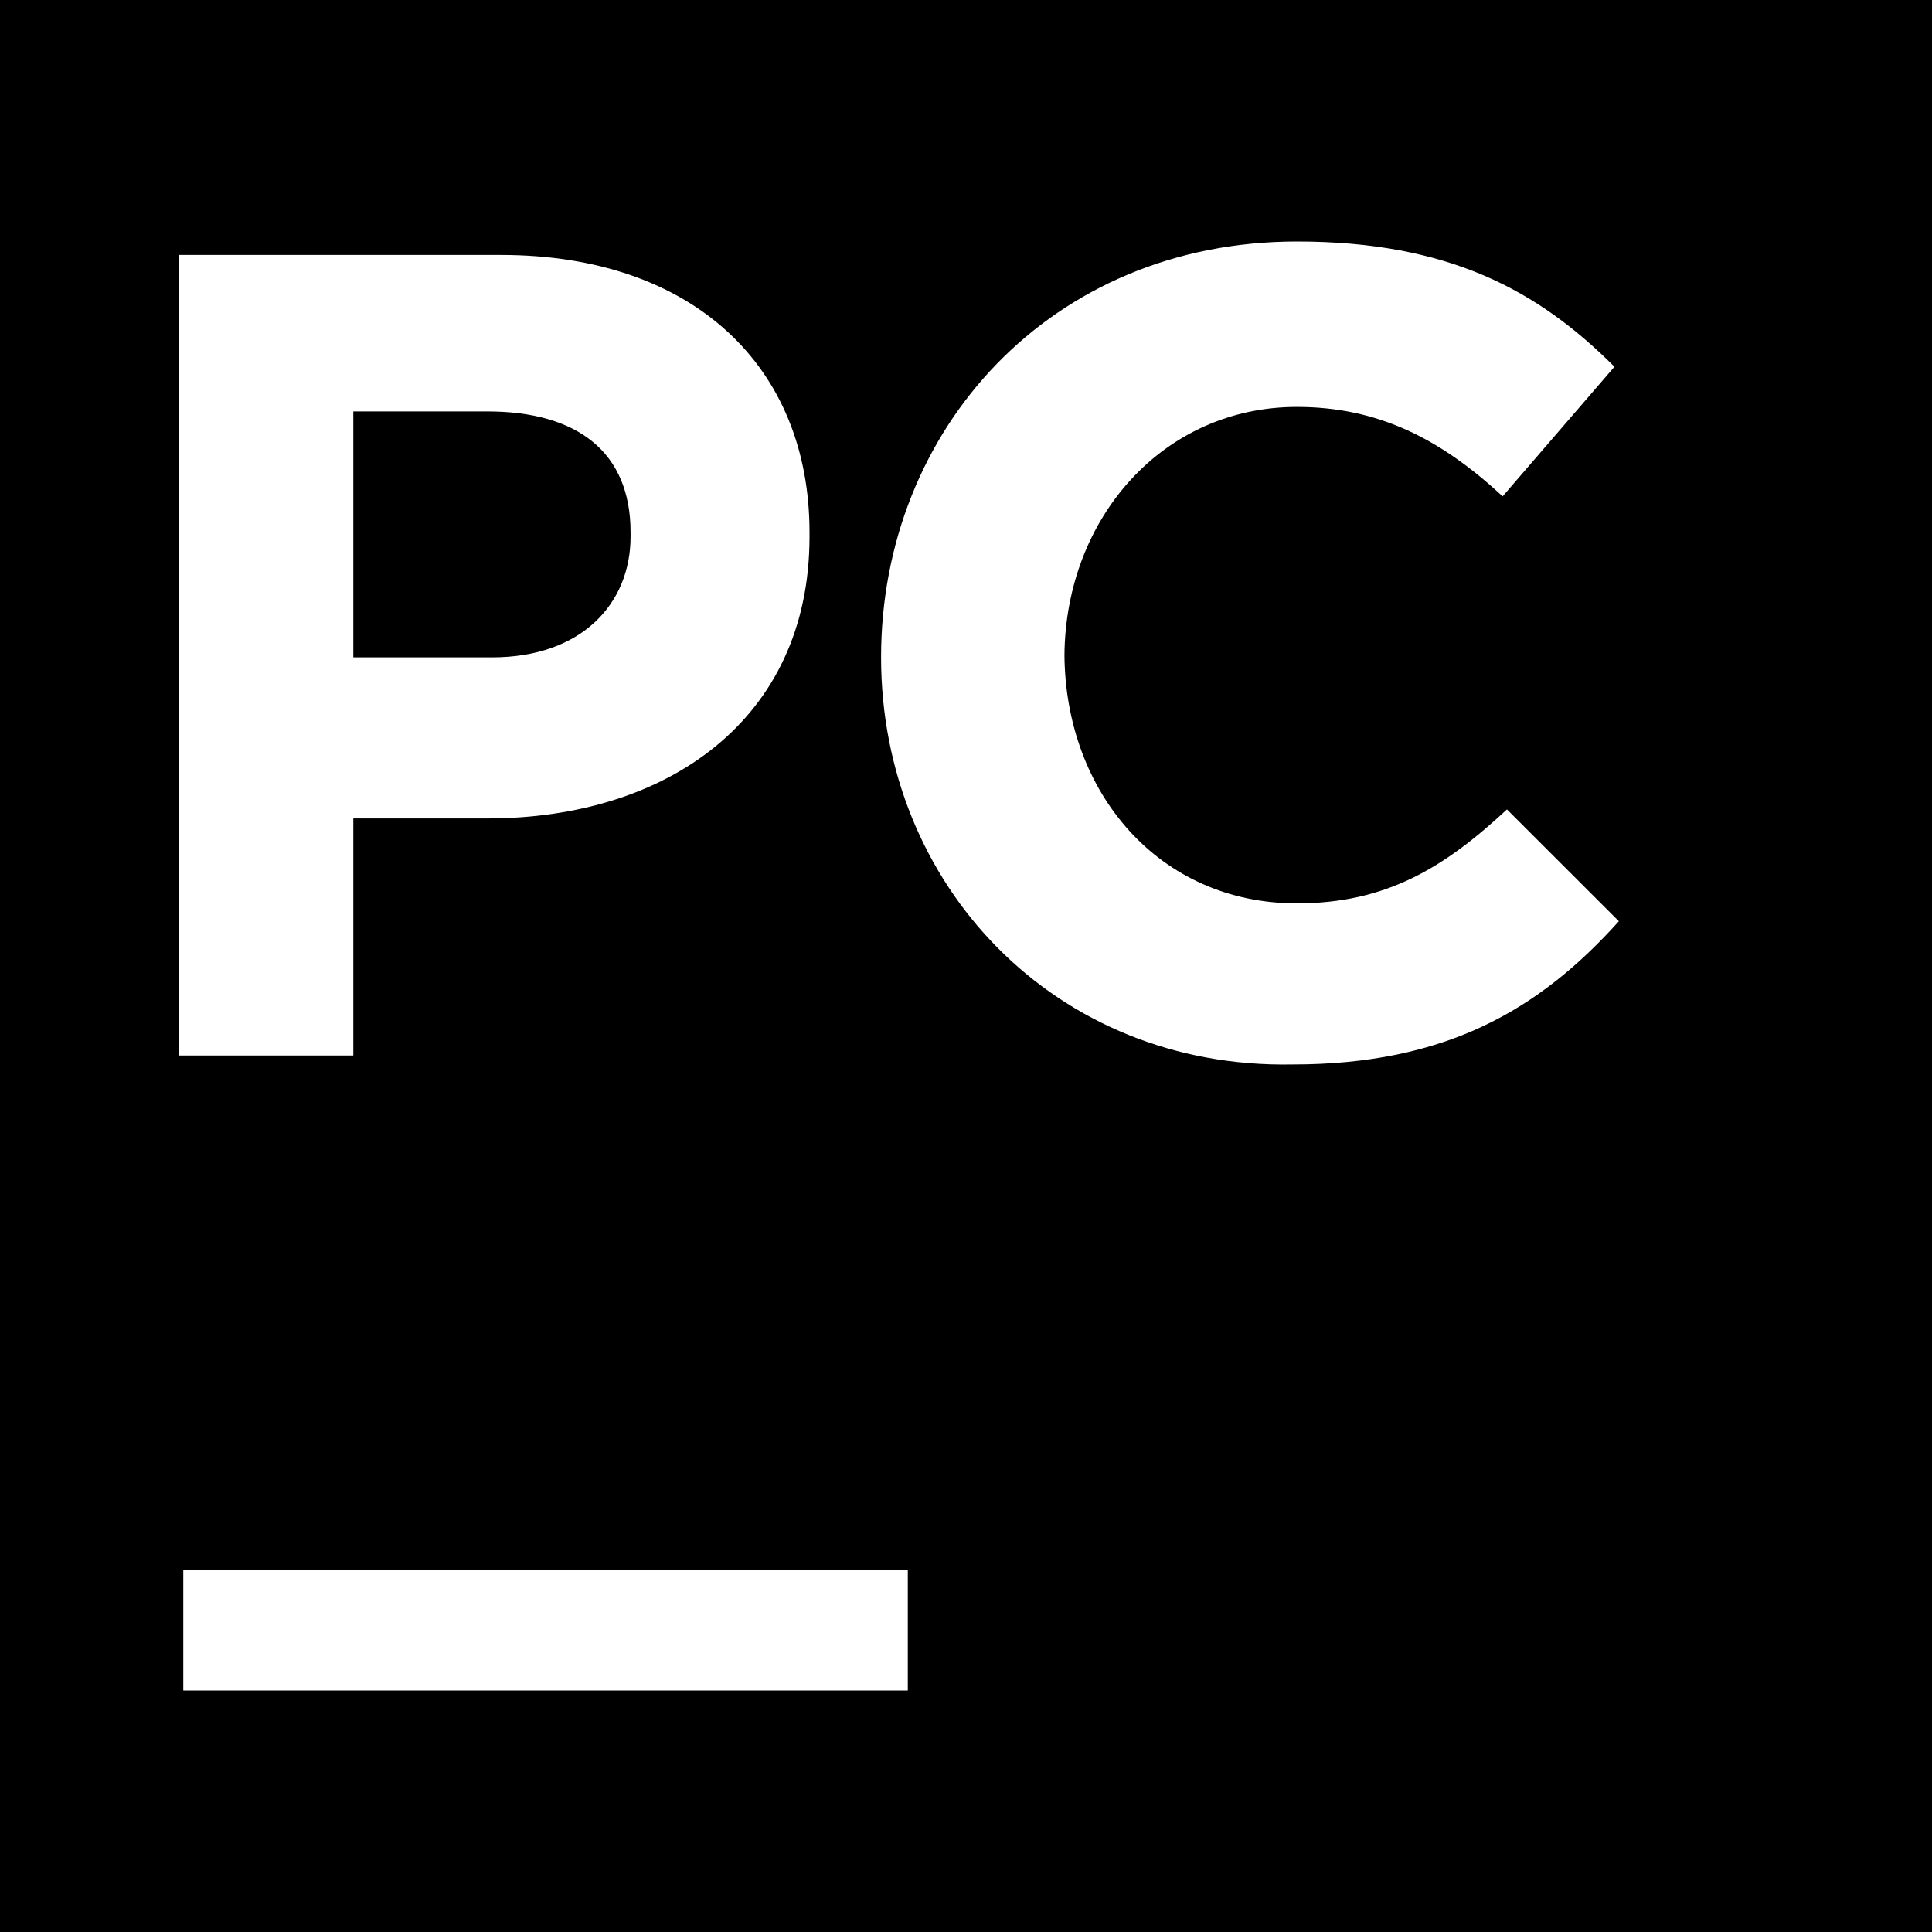
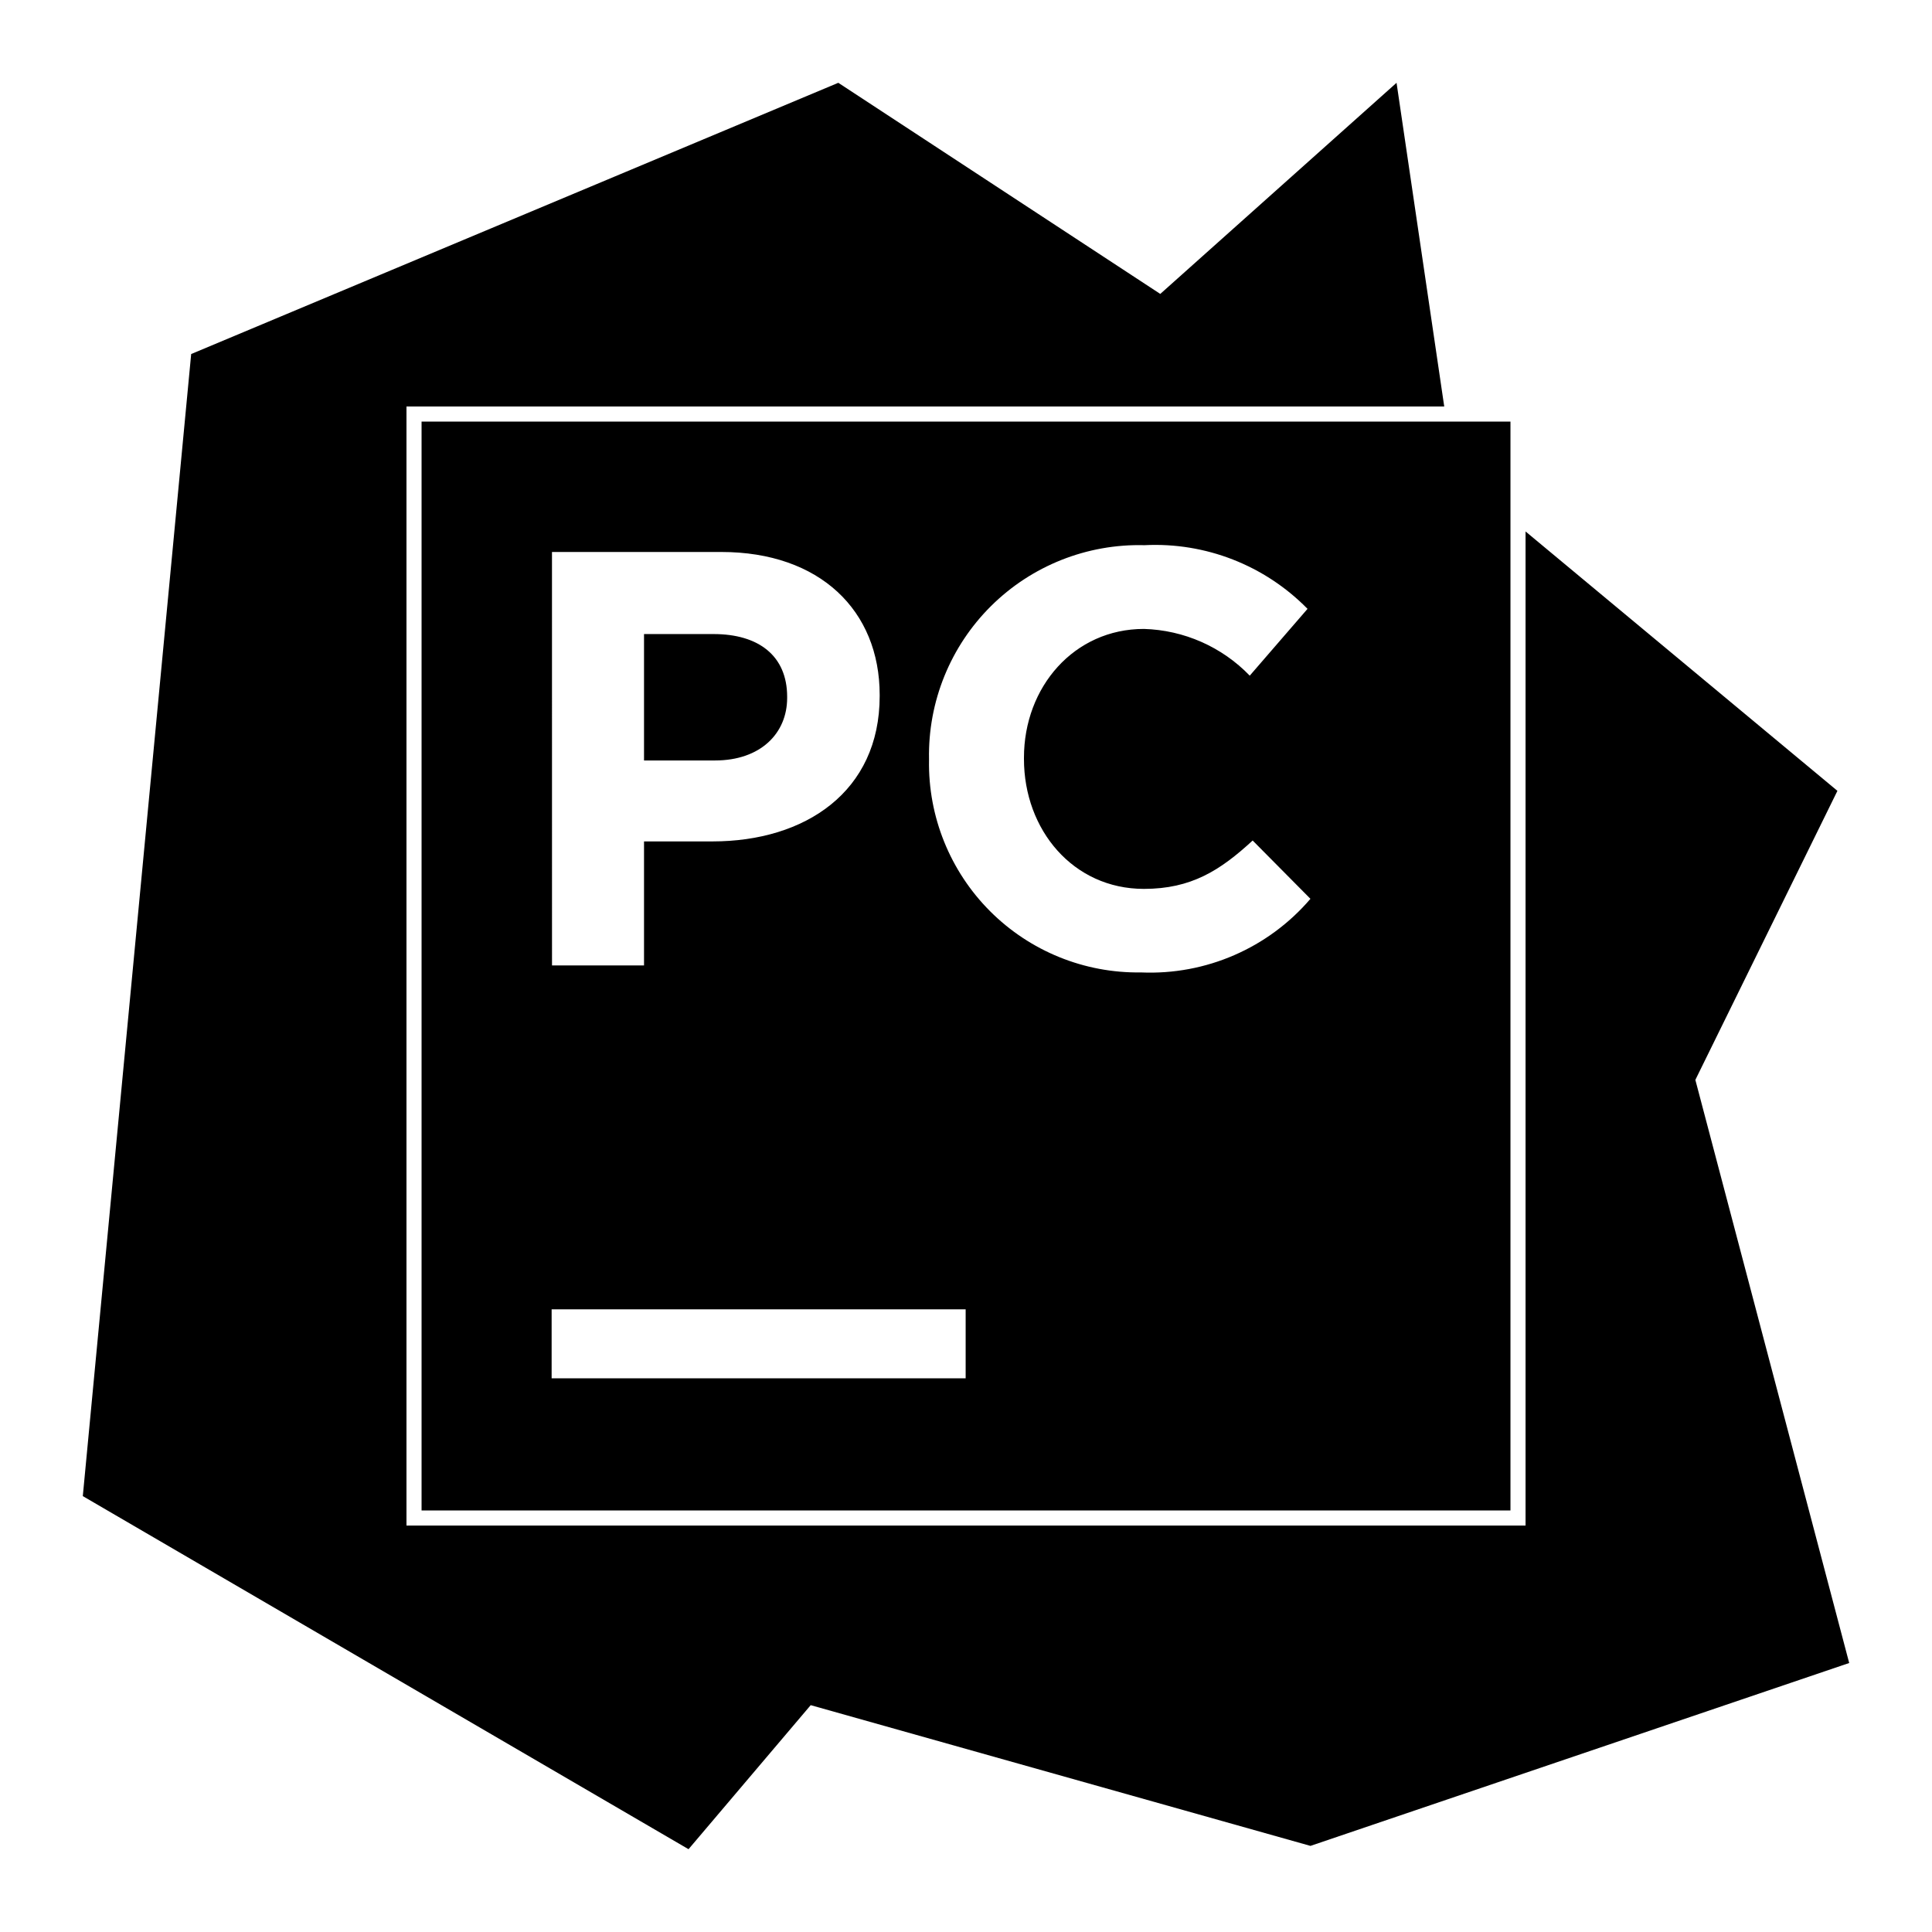
- <svg xmlns="http://www.w3.org/2000/svg" role="img" viewBox="0 0 24 24">
-   <path d="M7.833 6.666v-.055c0-1-.667-1.5-1.778-1.5H4.389v3.055h1.723c1.111 0 1.721-.666 1.721-1.5zM0 0v24h24V0H0zm2.223 3.167h4c2.389 0 3.833 1.389 3.833 3.445v.055c0 2.278-1.778 3.5-4.001 3.5H4.389v2.945H2.223V3.167zM11.277 21h-9v-1.5h9V21zm4.779-7.777c-2.944.055-5.111-2.223-5.111-5.057C10.944 5.333 13.056 3 16.111 3c1.889 0 3 .611 3.944 1.556l-1.389 1.61c-.778-.722-1.556-1.111-2.556-1.111-1.658 0-2.873 1.375-2.887 3.084.014 1.709 1.174 3.083 2.887 3.083 1.111 0 1.833-.445 2.61-1.167l1.39 1.389c-.999 1.112-2.166 1.779-4.054 1.779z" />
+ <svg xmlns="http://www.w3.org/2000/svg" viewBox="0 0 128 128">
+   <path d="m55.54 5.486-42.874 17.97-7.18 75.665 40.131 23.393 8.094-9.543 33.11 9.324 35.693-12.117-10.192-38.633 9.412-19.15-20.662-17.184v65.861H26.93V26.93h68.754L92.525 5.486 76.871 19.473 55.54 5.486zM27.93 27.93v72.142h72.142V27.93H27.93zm47.894 8.19a14.129 14.129 0 0 1 10.803 4.218l-3.828 4.426a10.155 10.155 0 0 0-7.012-3.096c-4.62 0-7.947 3.838-7.947 8.531v.086c0 4.693 3.254 8.606 7.947 8.606 3.133 0 5.047-1.218 7.205-3.205l3.828 3.863a13.97 13.97 0 0 1-11.226 4.877A13.836 13.836 0 0 1 61.55 50.359v-.074A13.909 13.909 0 0 1 75.824 36.12zm-39.254.45h11.215c6.534 0 10.496 3.878 10.496 9.473v.072c0 6.34-4.936 9.631-11.08 9.631h-4.533v8.217h-6.096L36.57 36.57zm6.098 5.438v8.375h4.703c3.011 0 4.78-1.792 4.78-4.145v-.074c0-2.706-1.877-4.156-4.876-4.156h-4.607zm-6.121 44.738h27.43v4.572h-27.43v-4.572z" />
</svg>
